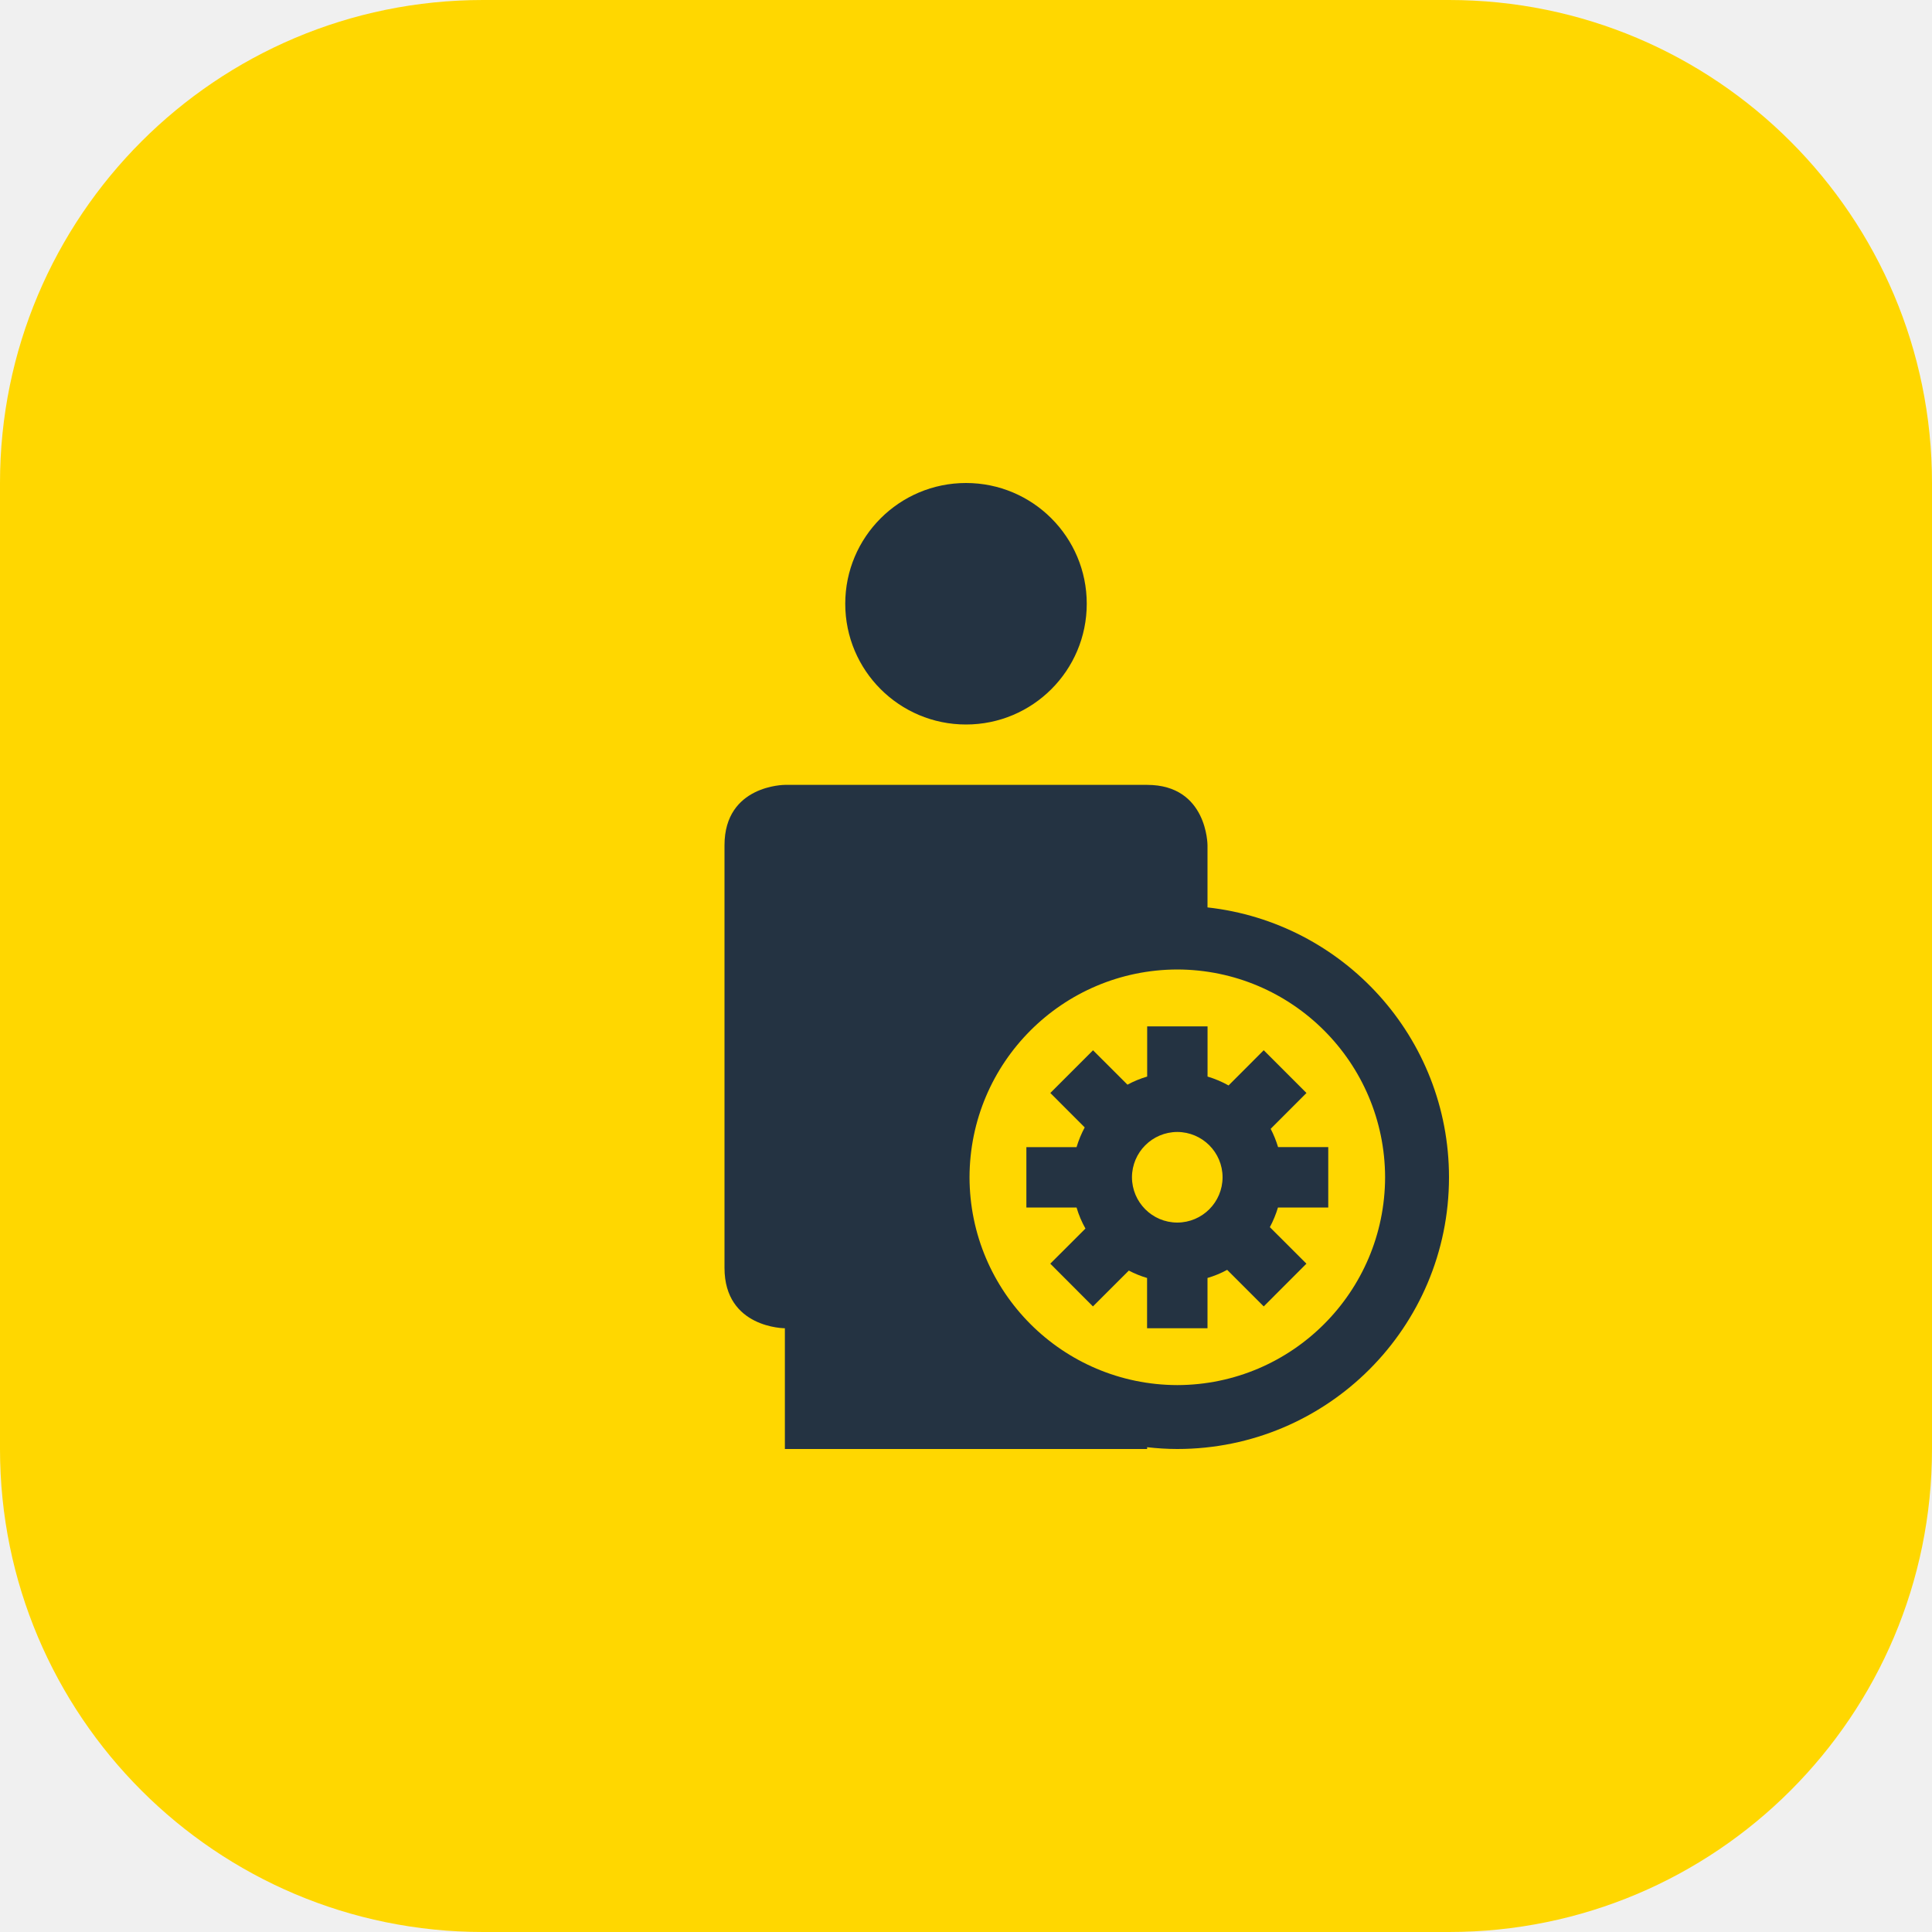
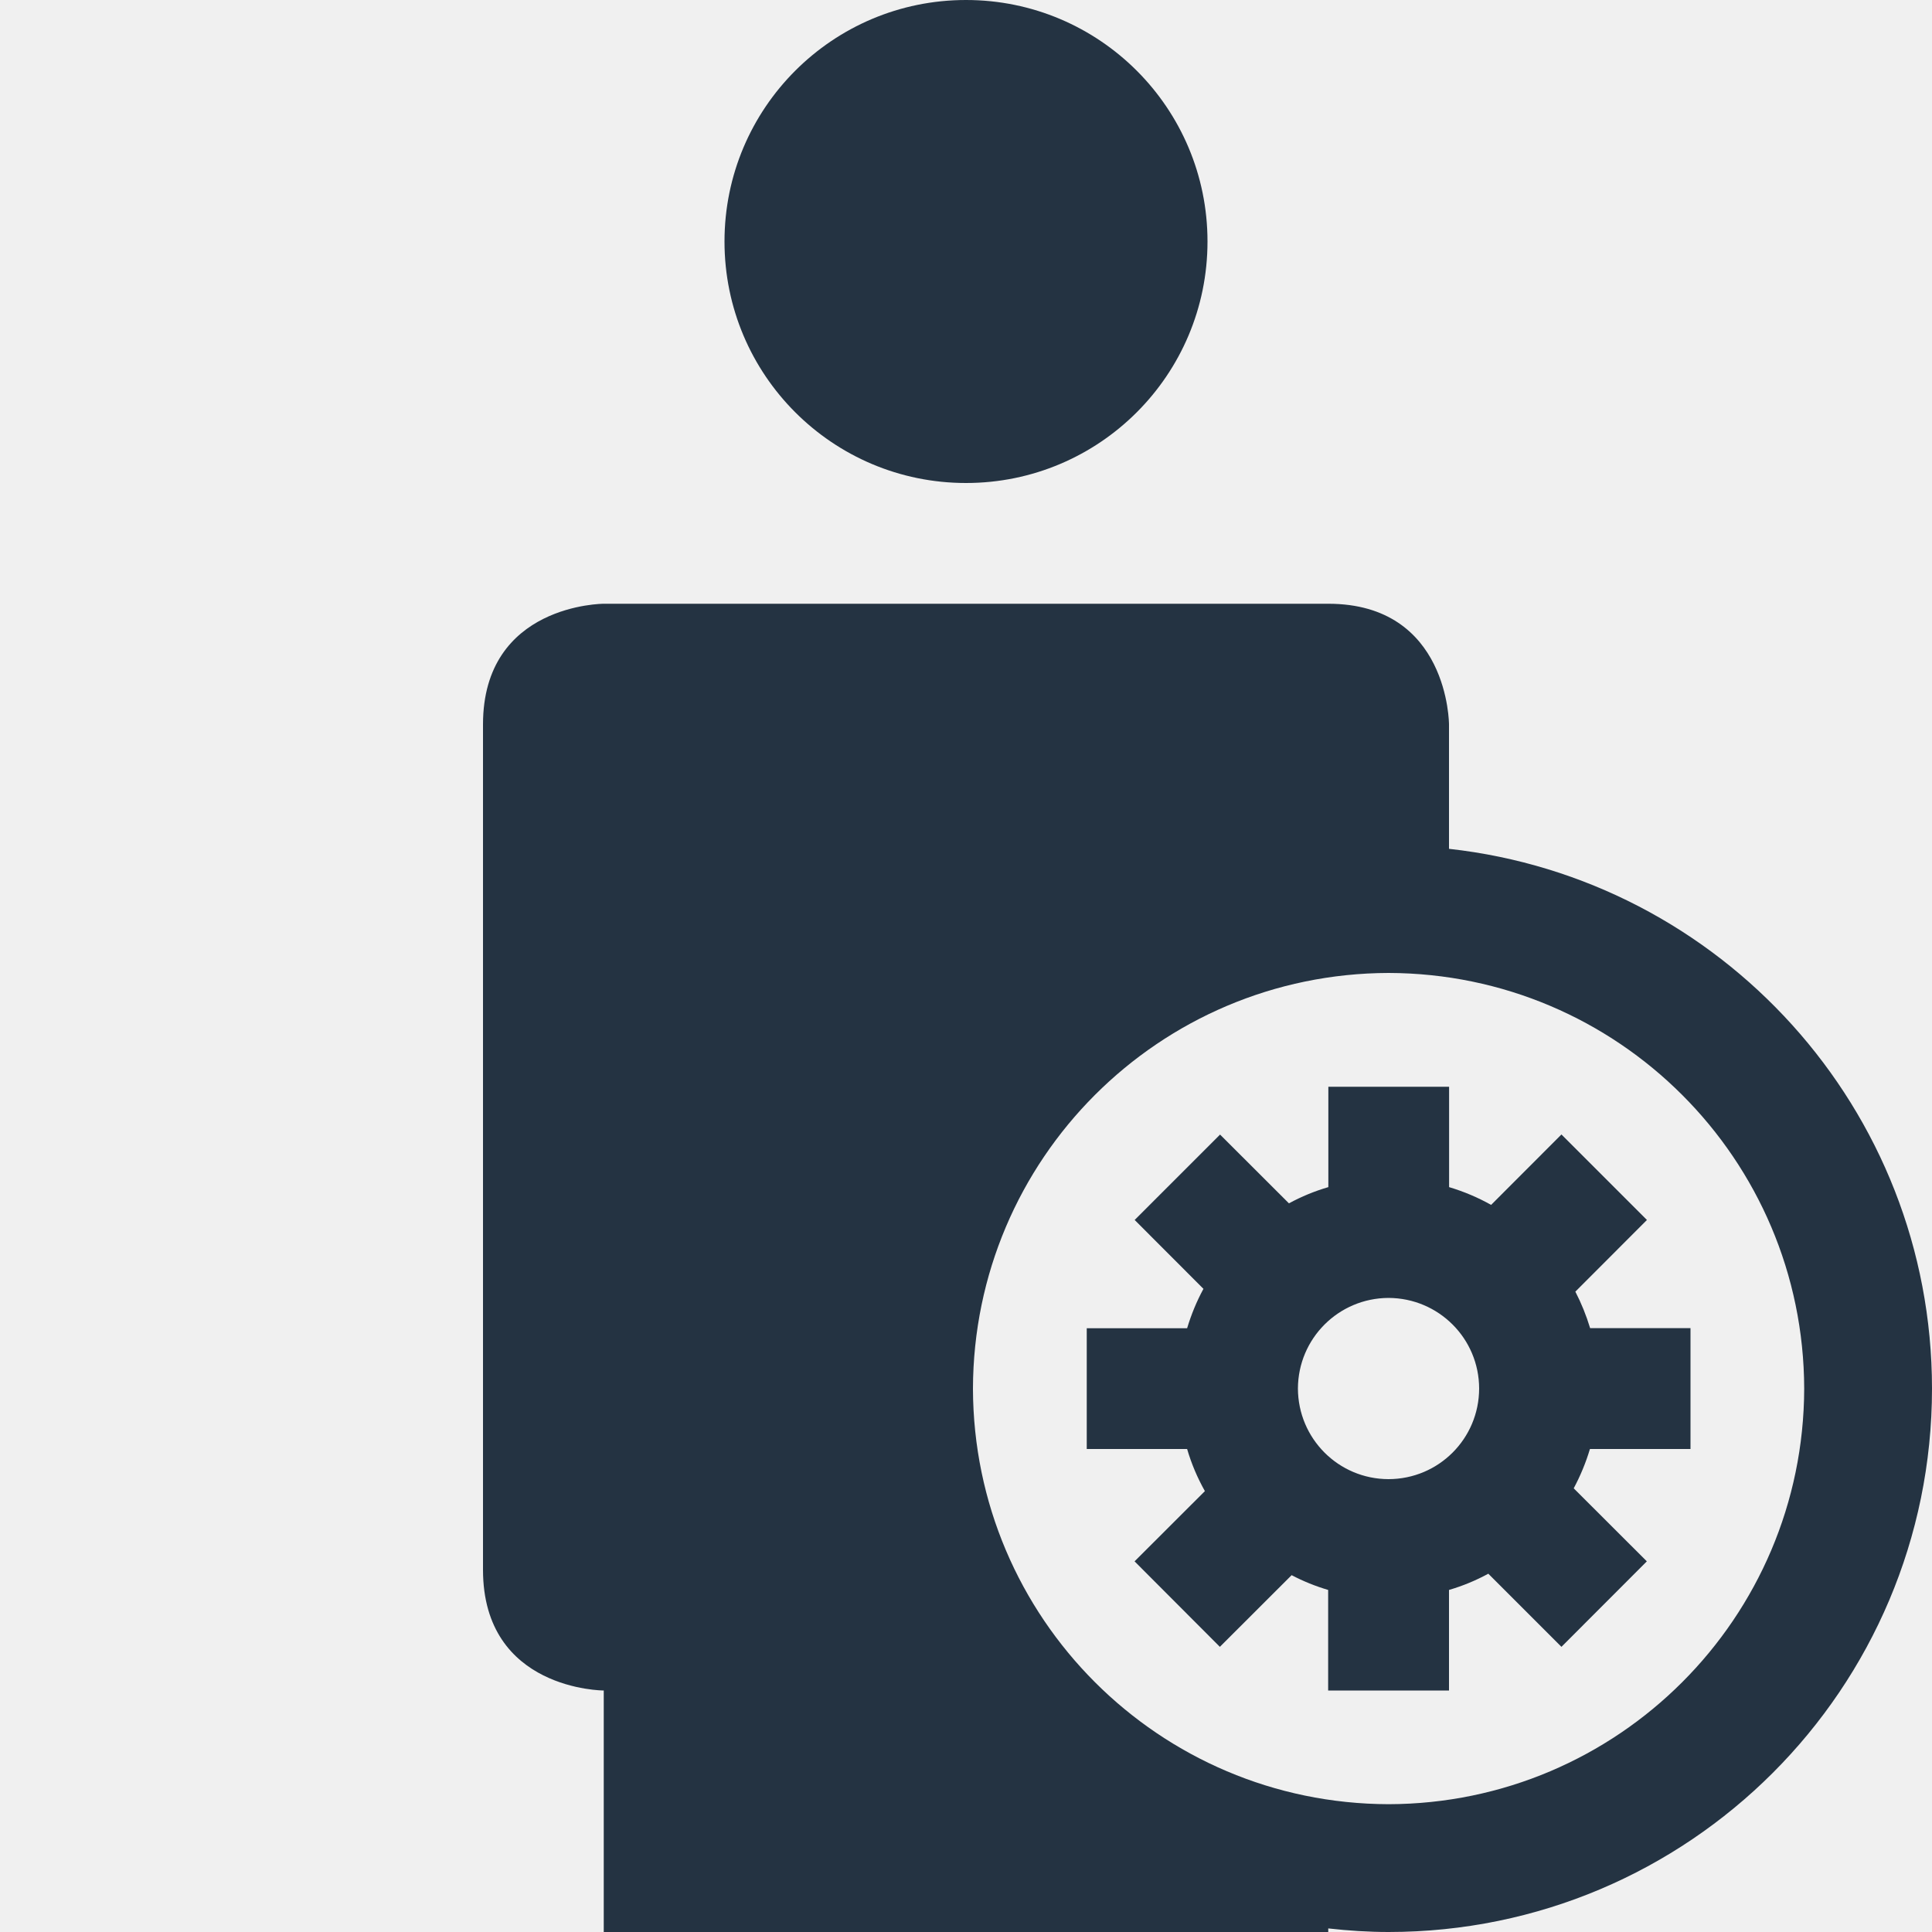
- <svg xmlns="http://www.w3.org/2000/svg" width="40" height="40" viewBox="0 0 40 40" fill="none">
-   <rect width="40" height="40" rx="10" fill="#FFD700" />
-   <g clip-path="url(#clip0_2013_197)">
-     <path d="M20 15C21.381 15 22.5 13.881 22.5 12.5C22.5 11.119 21.381 10 20 10C18.619 10 17.5 11.119 17.5 12.5C17.5 13.881 18.619 15 20 15ZM25 18.787C25 18.013 25 17.5 25 17.5C25 17.5 25 16.25 23.75 16.25C23.125 16.25 16.25 16.25 16.25 16.25C16.25 16.25 15 16.25 15 17.5V26.25C15 27.5 16.25 27.5 16.25 27.5V30H23.75V29.963C23.956 29.986 24.163 30 24.375 30C27.482 29.999 29.999 27.482 30 24.375C29.999 21.479 27.812 19.098 25 18.787ZM24.375 28.677C21.999 28.671 20.078 26.749 20.073 24.375C20.078 21.999 21.999 20.078 24.375 20.072C26.749 20.078 28.671 21.999 28.677 24.375C28.671 26.749 26.749 28.671 24.375 28.677Z" fill="#243342" />
-     <path d="M27.5 25V23.749H26.461C26.421 23.617 26.37 23.491 26.308 23.371L27.049 22.629L26.164 21.744L25.436 22.473C25.299 22.396 25.154 22.335 25.001 22.289V21.25H23.751V22.289C23.608 22.331 23.472 22.387 23.343 22.457L22.63 21.745L21.746 22.629L22.458 23.342C22.388 23.471 22.332 23.607 22.289 23.75H21.25V25H22.289C22.334 25.154 22.396 25.299 22.473 25.436L21.745 26.163L22.628 27.048L23.371 26.306C23.491 26.369 23.617 26.42 23.749 26.459V27.5H25V26.459C25.143 26.417 25.278 26.361 25.407 26.291L26.164 27.048L27.048 26.163L26.291 25.407C26.36 25.278 26.416 25.142 26.459 25H27.5ZM24.374 25.312C23.856 25.311 23.438 24.892 23.436 24.374C23.438 23.856 23.856 23.438 24.374 23.436C24.892 23.438 25.311 23.856 25.312 24.374C25.311 24.892 24.892 25.311 24.374 25.312Z" fill="#243342" />
+ <svg xmlns="http://www.w3.org/2000/svg" width="20" height="20" viewBox="0 0 20 20" fill="none">
+   <g clip-path="url(#clip0_2013_198)">
+     <path d="M10 5C11.381 5 12.5 3.881 12.5 2.5C12.5 1.119 11.381 0 10 0C8.619 0 7.5 1.119 7.5 2.5C7.5 3.881 8.619 5 10 5ZM15 8.787C15 8.013 15 7.5 15 7.5C15 7.5 15 6.25 13.75 6.25C13.125 6.25 6.25 6.25 6.25 6.25C6.25 6.25 5 6.25 5 7.5V16.25C5 17.5 6.25 17.5 6.25 17.5V20H13.75V19.963C13.956 19.986 14.163 20 14.375 20C17.482 19.999 19.999 17.482 20 14.375C19.999 11.479 17.812 9.098 15 8.787ZM14.375 18.677C11.999 18.671 10.078 16.749 10.072 14.375C10.078 11.999 11.999 10.078 14.375 10.072C16.749 10.078 18.671 11.999 18.677 14.375C18.671 16.749 16.749 18.671 14.375 18.677Z" fill="#243342" />
+     <path d="M17.5 15V13.749H16.461C16.421 13.617 16.37 13.491 16.308 13.371L17.049 12.629L16.164 11.744L15.436 12.473C15.299 12.396 15.154 12.335 15.001 12.289V11.25H13.751V12.289C13.607 12.331 13.472 12.387 13.343 12.457L12.63 11.745L11.746 12.629L12.458 13.342C12.388 13.471 12.332 13.607 12.289 13.75H11.25V15H12.289C12.334 15.154 12.396 15.299 12.473 15.436L11.745 16.163L12.628 17.048L13.371 16.306C13.491 16.369 13.617 16.42 13.749 16.459V17.5H15V16.459C15.143 16.417 15.278 16.361 15.407 16.291L16.164 17.048L17.048 16.163L16.291 15.407C16.36 15.278 16.416 15.143 16.459 15H17.5ZM14.374 15.312C13.856 15.311 13.438 14.893 13.436 14.374C13.438 13.856 13.856 13.438 14.374 13.436C14.893 13.438 15.311 13.856 15.312 14.374C15.311 14.893 14.893 15.311 14.374 15.312Z" fill="#243342" />
  </g>
  <defs>
-     <clipPath id="clip0_2013_197">
-       <rect width="20" height="20" fill="white" transform="translate(10 10)" />
+     <clipPath id="clip0_2013_198">
+       <rect width="20" height="20" fill="white" />
    </clipPath>
  </defs>
</svg>
